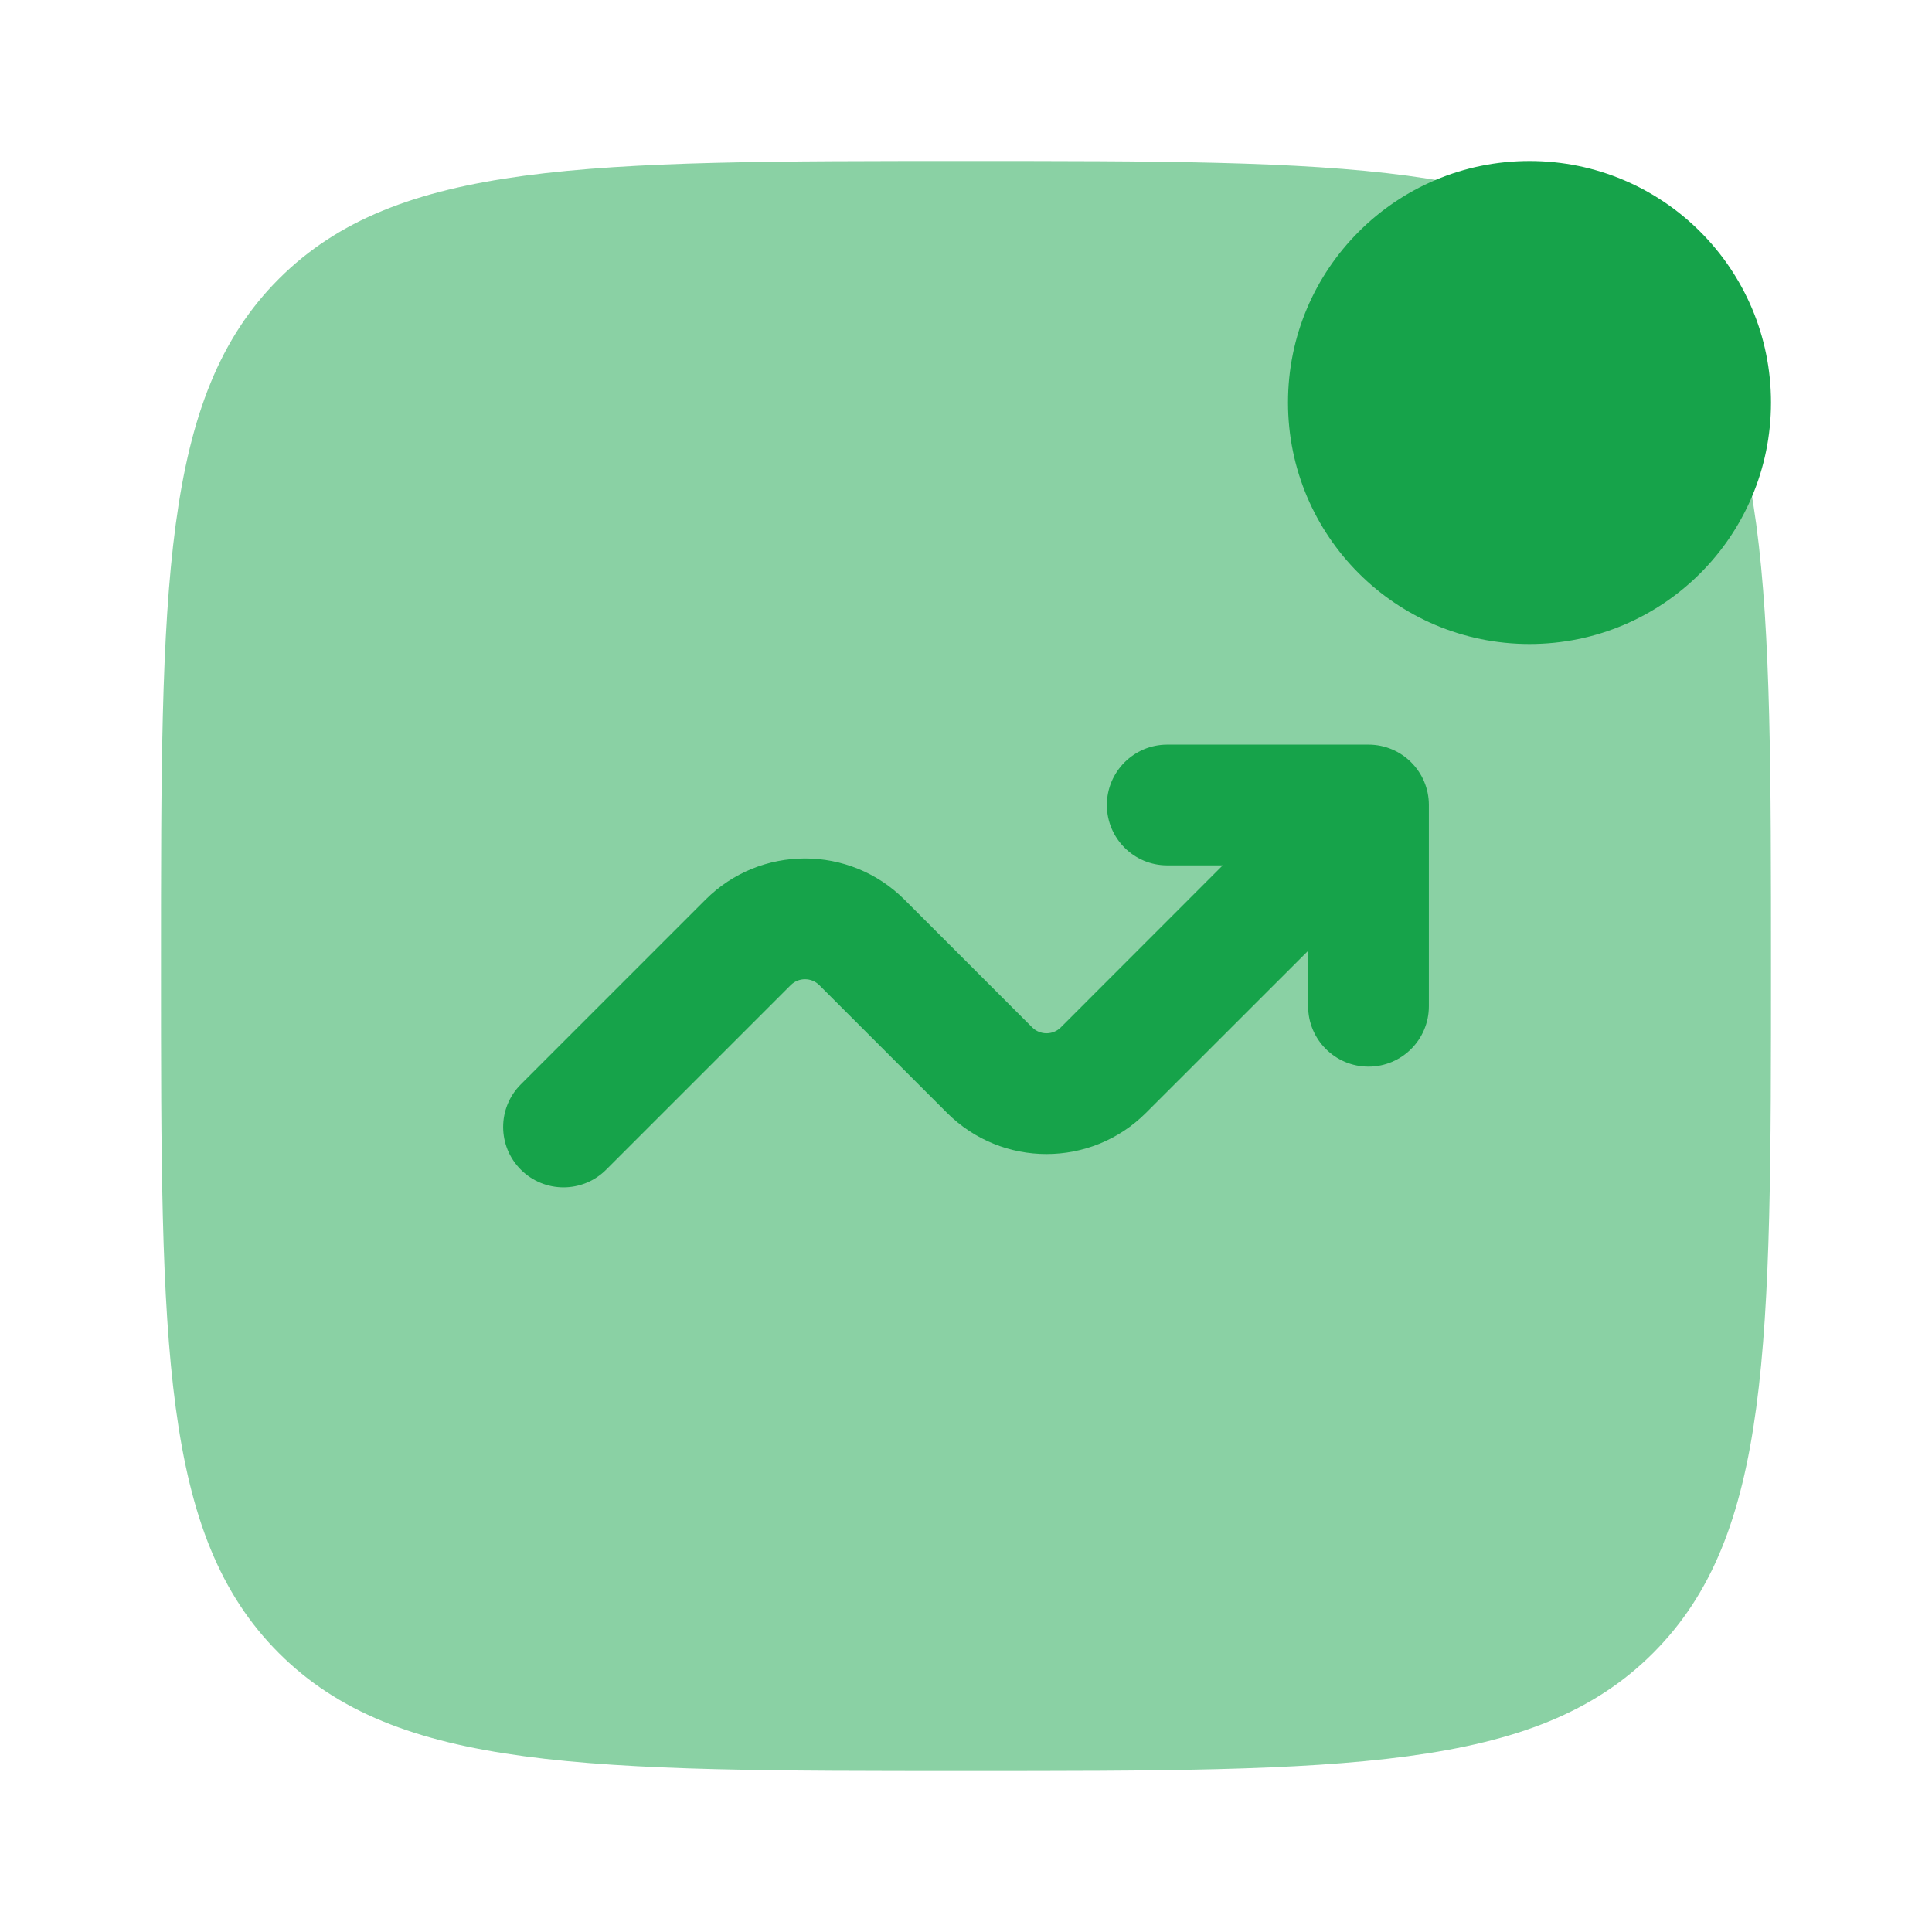
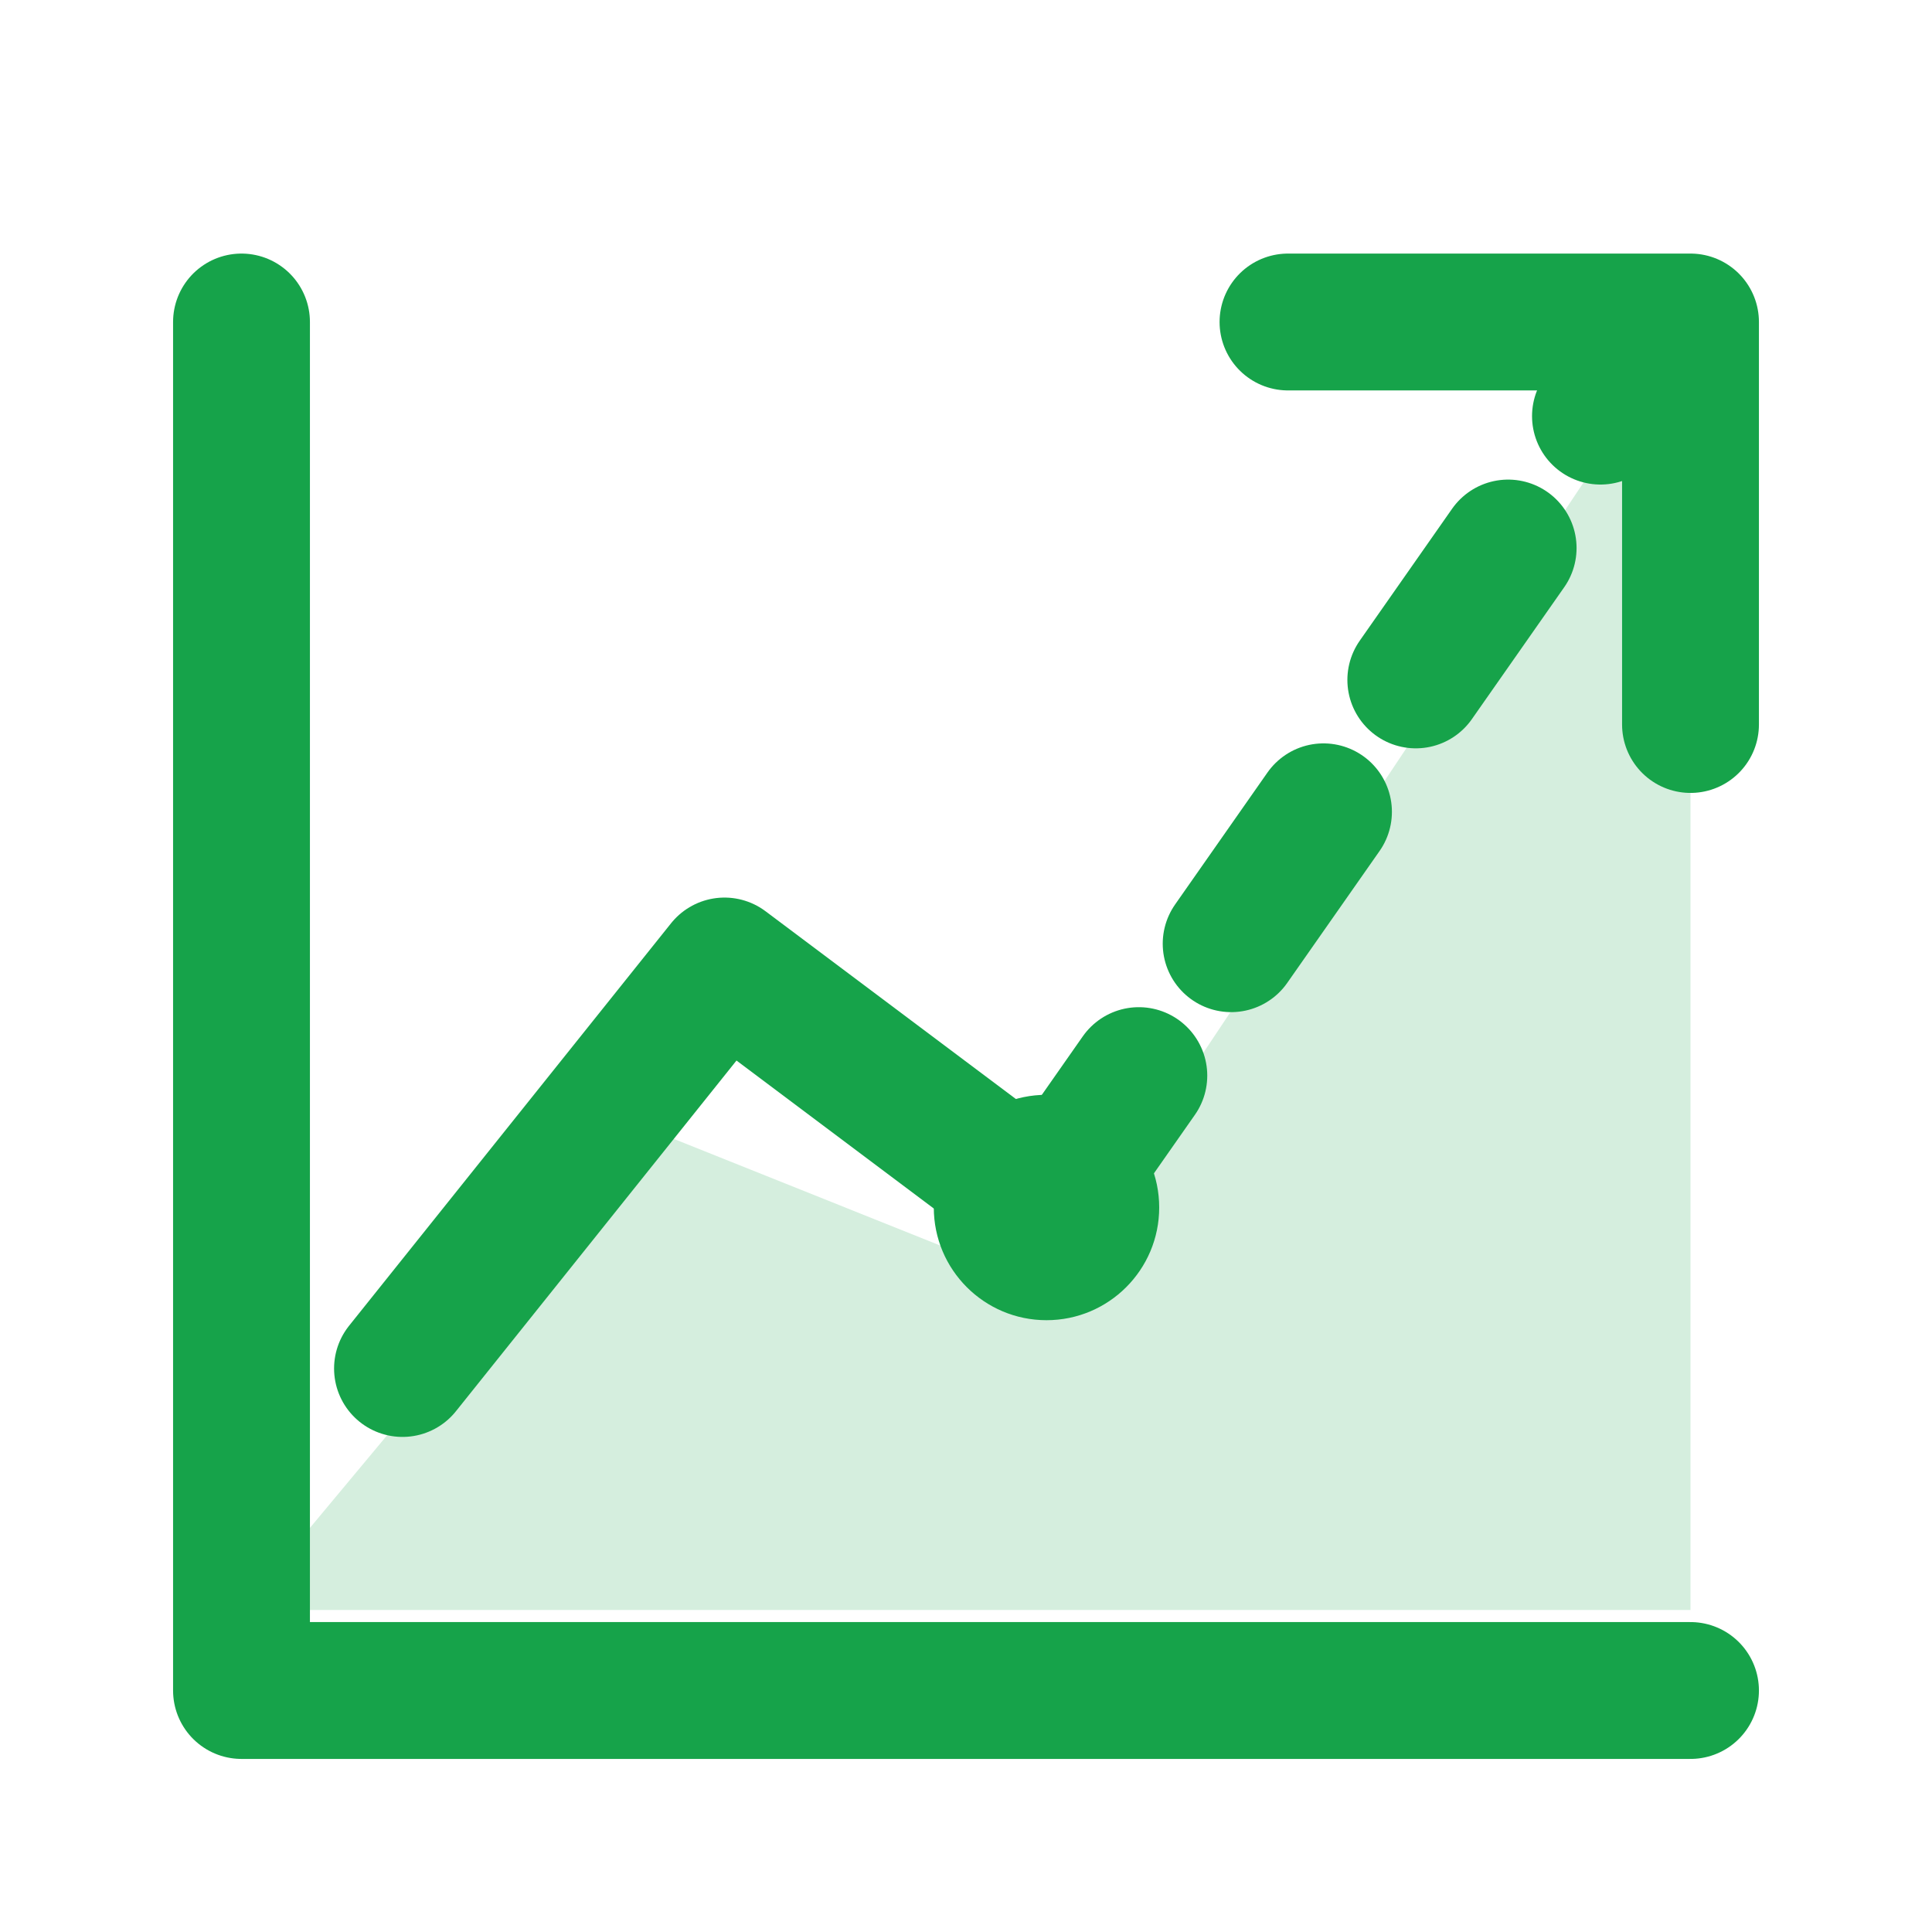
- <svg xmlns="http://www.w3.org/2000/svg" width="256" height="256" viewBox="0 0 24 24">
-   <g fill="#16A34A">
-     <path d="M2 12C2 7.286 2 4.929 3.464 3.464C4.929 2 7.286 2 12 2C16.714 2 19.071 2 20.535 3.464C22 4.929 22 7.286 22 12C22 16.714 22 19.071 20.535 20.535C19.071 22 16.714 22 12 22C7.286 22 4.929 22 3.464 20.535C2 19.071 2 16.714 2 12Z" opacity=".5" />
-     <path d="M22 5C22 6.657 20.657 8 19 8C17.343 8 16 6.657 16 5C16 3.343 17.343 2 19 2C20.657 2 22 3.343 22 5Z" />
-     <path d="M14.5 10.75C14.086 10.75 13.75 10.414 13.75 10C13.75 9.586 14.086 9.25 14.5 9.25H17C17.414 9.25 17.75 9.586 17.75 10V12.5C17.75 12.914 17.414 13.25 17 13.25C16.586 13.25 16.25 12.914 16.25 12.5V11.811L14.237 13.823C13.554 14.507 12.446 14.507 11.763 13.823L10.177 12.237C10.079 12.14 9.921 12.14 9.823 12.237L7.53 14.53C7.237 14.823 6.763 14.823 6.47 14.53C6.177 14.237 6.177 13.763 6.47 13.47L8.763 11.177C9.446 10.493 10.554 10.493 11.237 11.177L12.823 12.763C12.921 12.86 13.079 12.86 13.177 12.763L15.189 10.75H14.5Z" />
+ <svg xmlns="http://www.w3.org/2000/svg" width="64" height="64" viewBox="0 0 24 24" fill="none">
+   <g color="#16A34A" stroke-width="1.7" stroke-linecap="round" stroke-linejoin="round">
+     <path d="M3 20 8 14l5 2 8-12v16Z" fill="currentColor" opacity=".18" />
+     <g fill="none" stroke="currentColor">
+       <path d="M3 4v17h18M5 17l4-5 4 3" />
+       <path d="m13 15 7-10" stroke-dasharray="2 2" />
+       <path d="M16 4h5v5" />
+     </g>
+     <circle cx="13" cy="15" r="1.4" fill="currentColor" />
  </g>
</svg>
